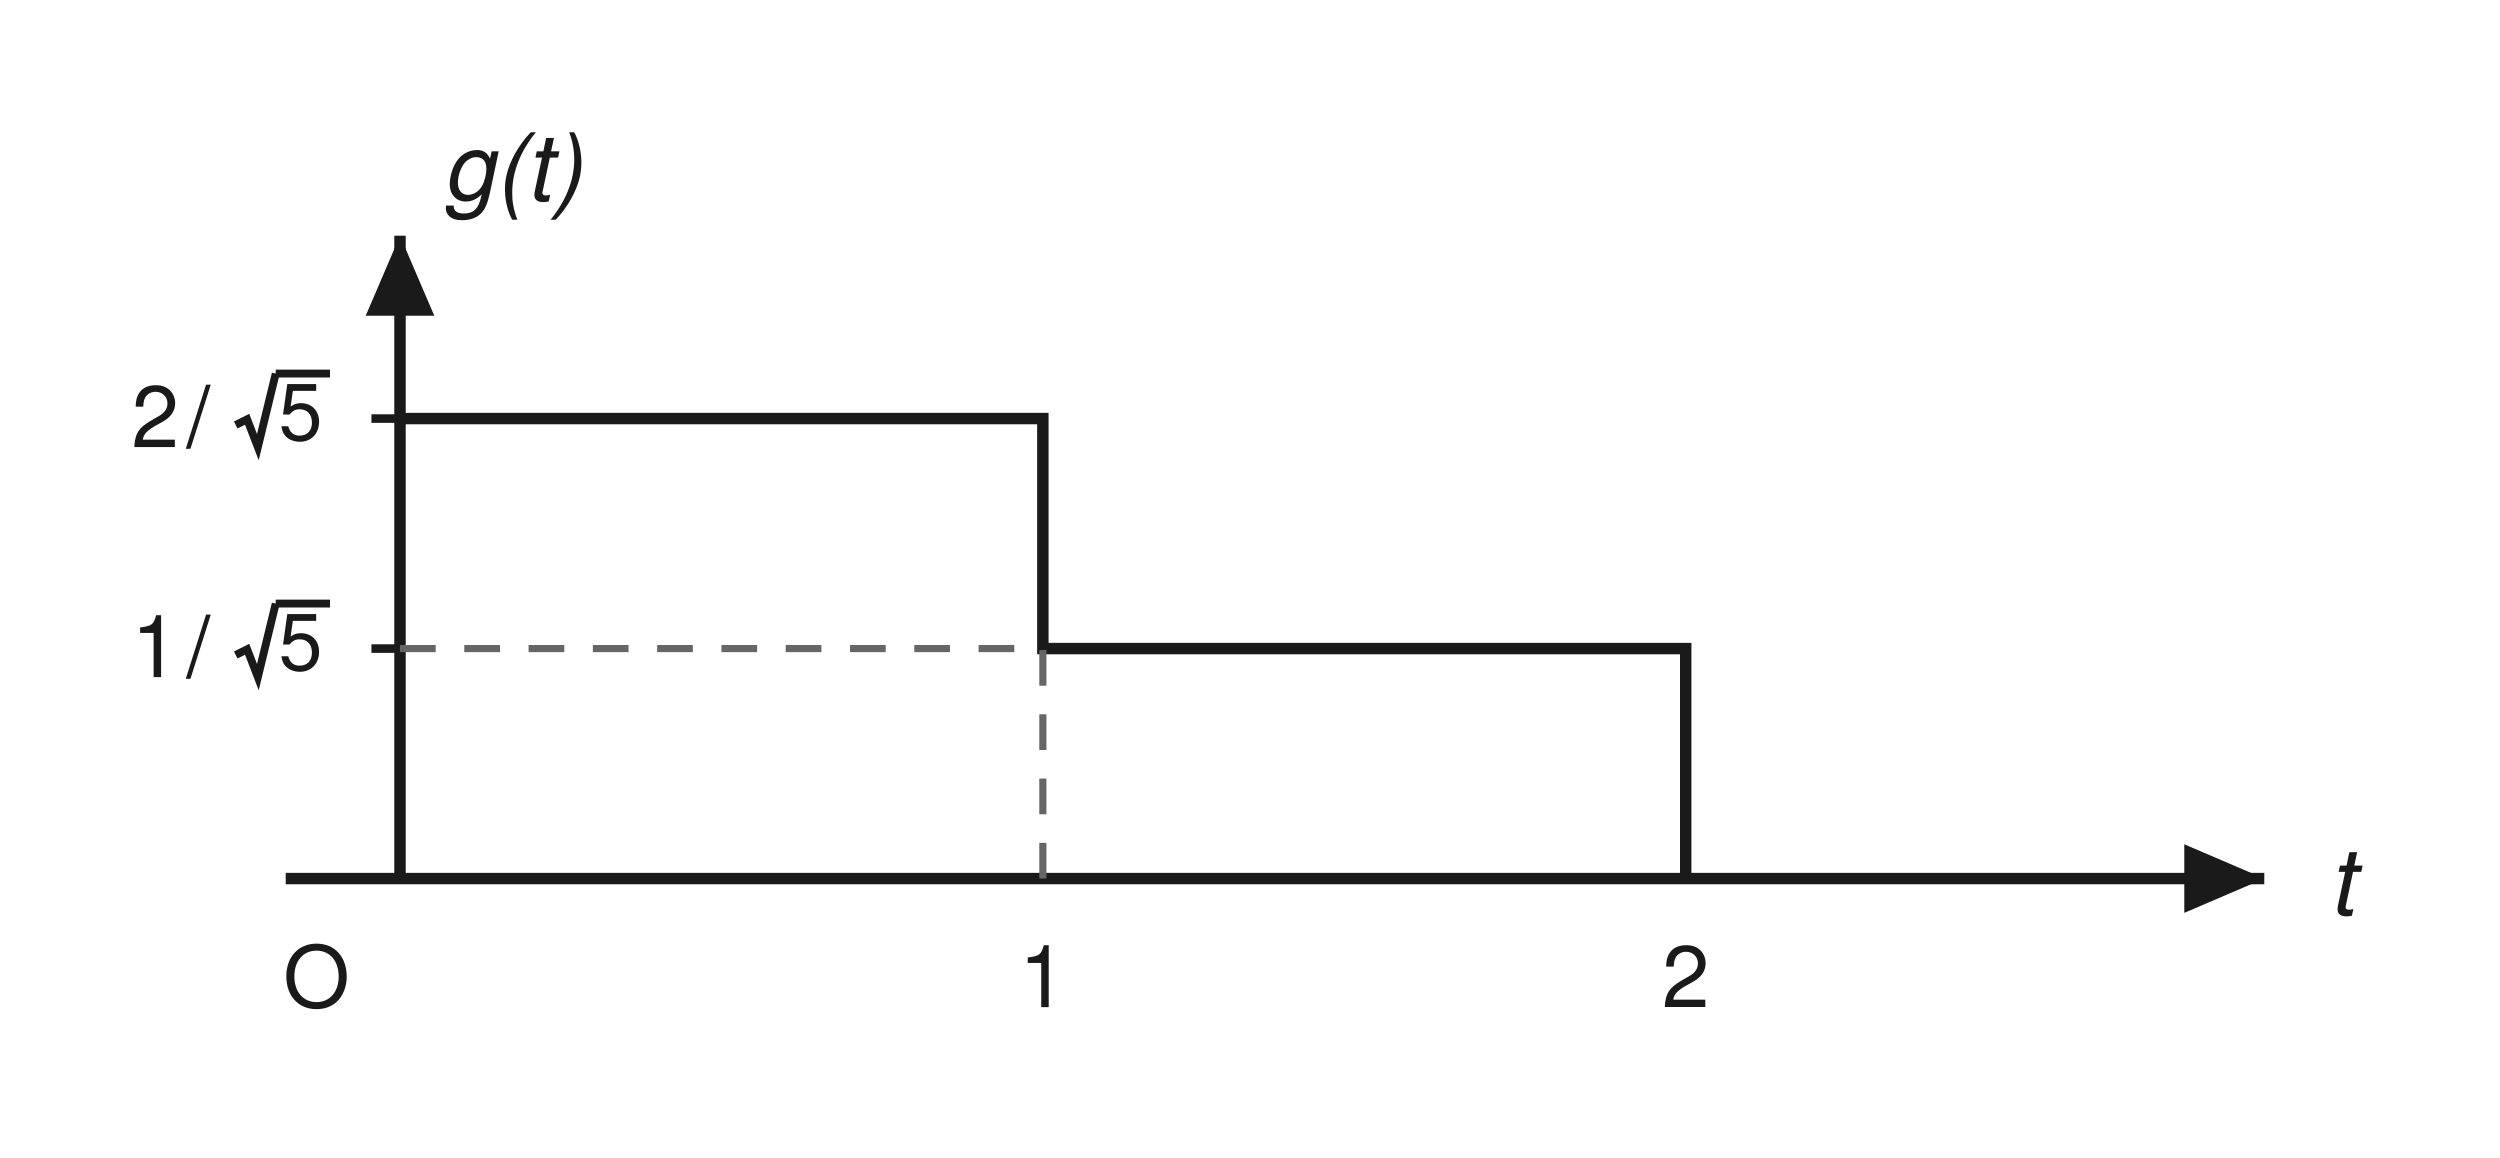
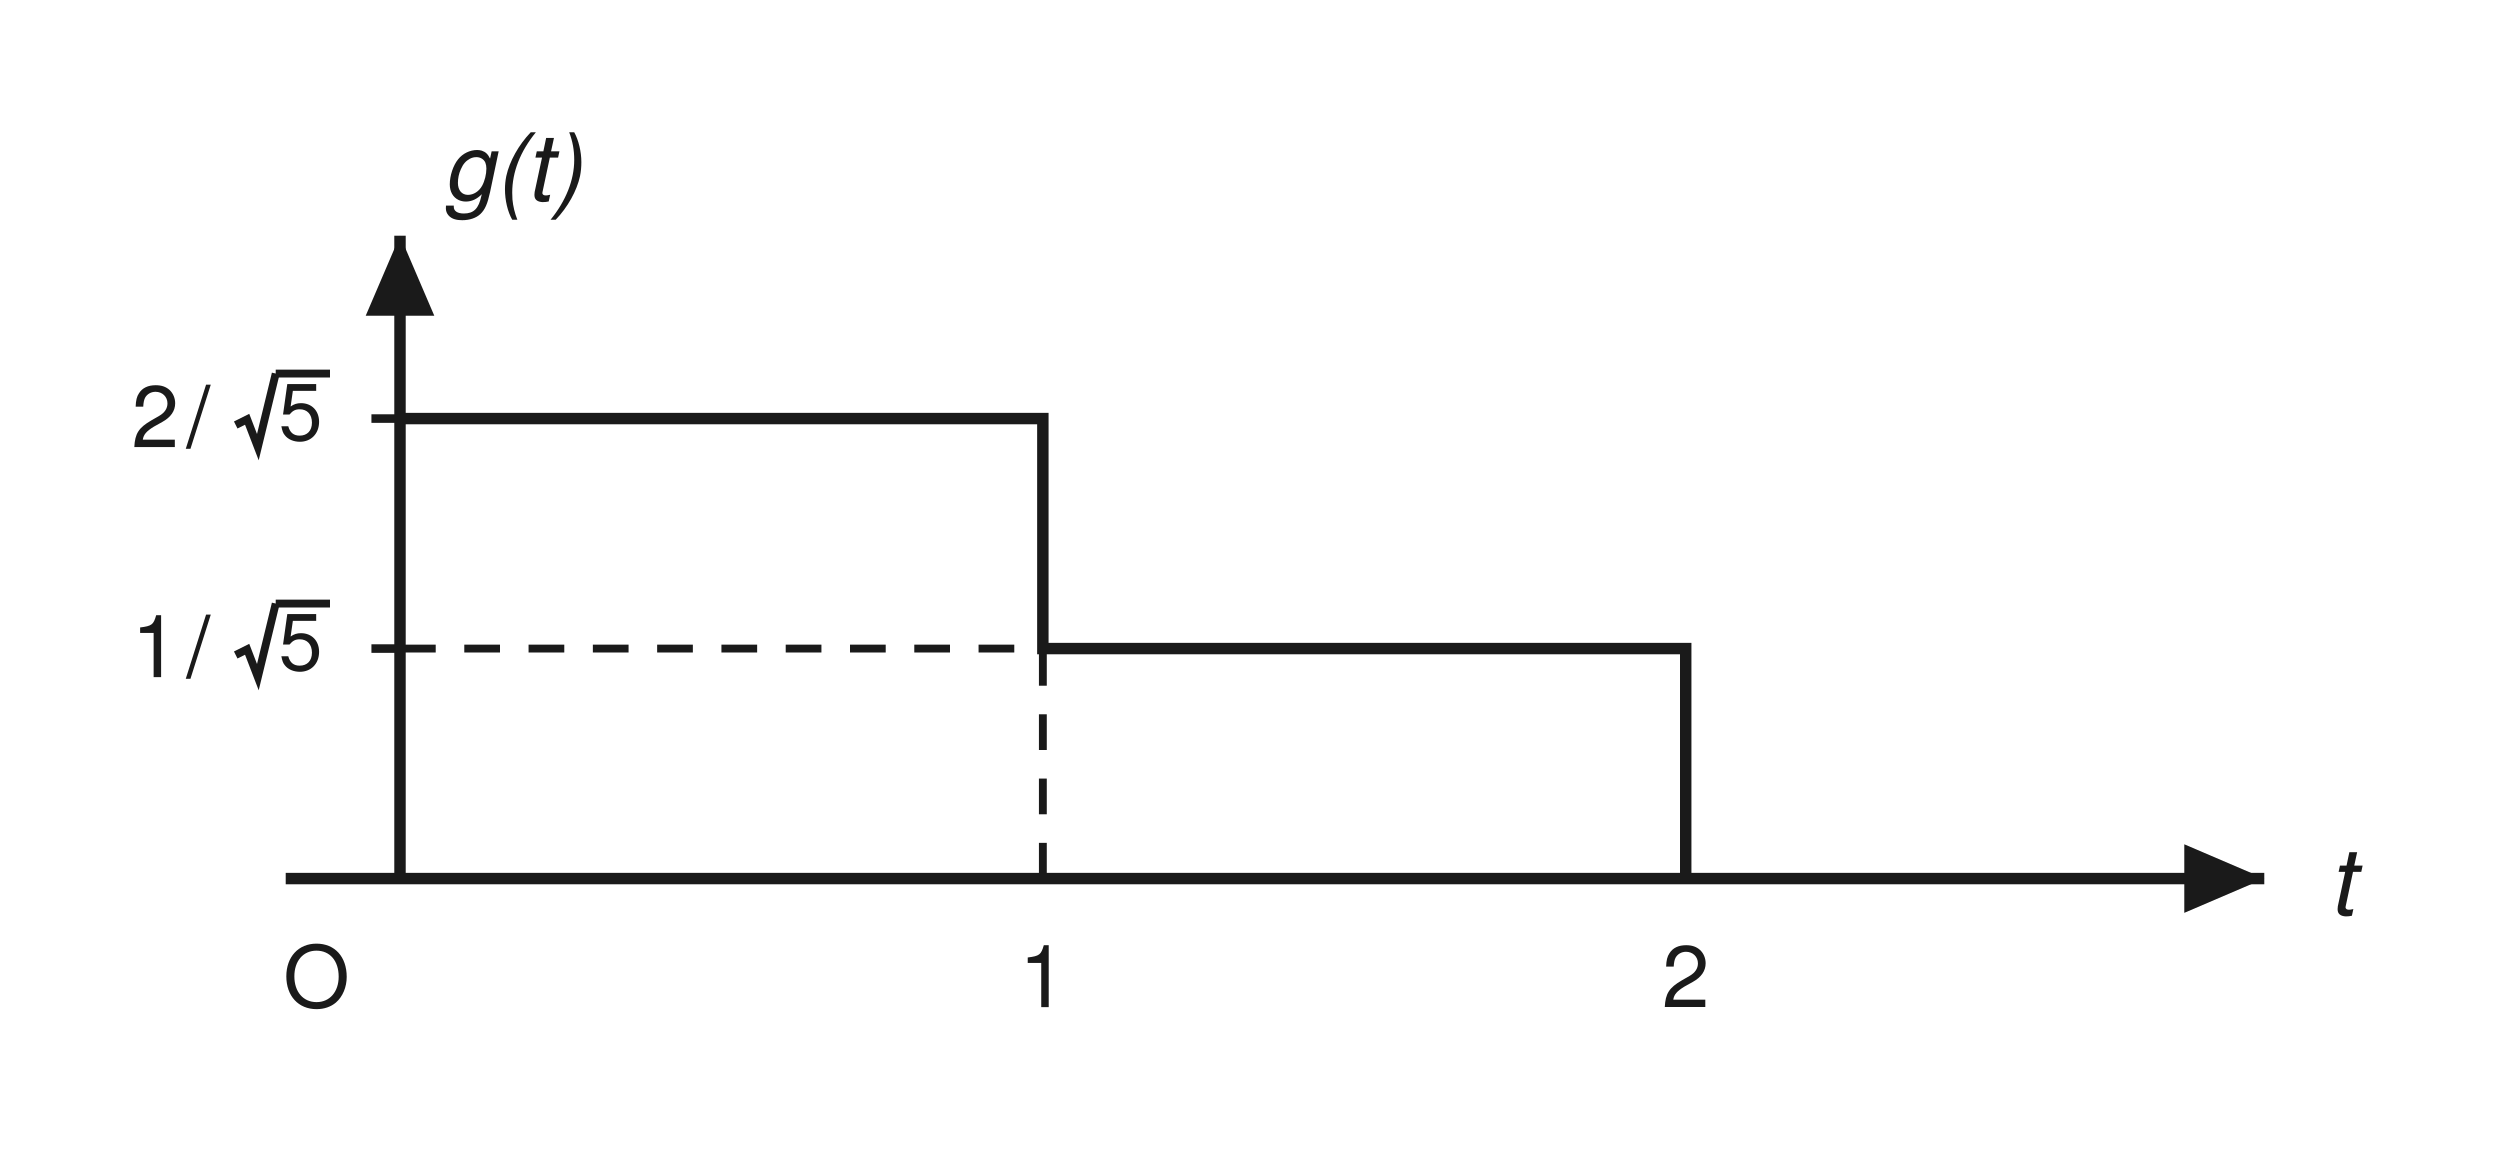
<svg xmlns="http://www.w3.org/2000/svg" viewBox="14 7 350 162" font-family="Helvetica,Arial,'PingFang SC','Microsoft YaHei',sans-serif" font-size="14">
  <defs>
    <marker id="a18g" markerWidth="8" markerHeight="8" refX="7" refY="3" orient="auto">
      <path d="M0,0 L7,3 L0,6 z" fill="#1a1a1a" />
    </marker>
  </defs>
  <line x1="54.0" y1="130.0" x2="331.0" y2="130.0" stroke="#1a1a1a" stroke-width="1.6" marker-end="url(#a18g)" />
  <line x1="70.0" y1="130.0" x2="70.0" y2="40.0" stroke="#1a1a1a" stroke-width="1.6" marker-end="url(#a18g)" />
  <path d="M70.0,65.6 160.0,65.6 160.0,65.6 160.0,97.8 250.0,97.8 250.0,130.0" fill="none" stroke="#1a1a1a" stroke-width="1.6" />
  <text x="160.0" y="148.0" text-anchor="middle" font-size="12" fill="#1a1a1a">1</text>
  <text x="250.0" y="148.0" text-anchor="middle" font-size="12" fill="#1a1a1a">2</text>
  <text x="58.3" y="148.0" text-anchor="middle" font-size="12" fill="#1a1a1a">O</text>
  <text x="32.4" y="69.6" text-anchor="start" font-size="12" fill="#1a1a1a">2</text>
  <text x="40.1" y="69.6" text-anchor="start" font-size="12" fill="#1a1a1a">/</text>
  <path d="M47.0,66.5 48.6,65.7 50.1,69.6 52.6,59.3" fill="none" stroke="#1a1a1a" stroke-width="1.1" />
  <line x1="52.6" y1="59.3" x2="60.2" y2="59.3" stroke="#1a1a1a" stroke-width="1.1" />
  <text x="53.0" y="68.6" text-anchor="start" font-size="11.04" fill="#1a1a1a">5</text>
  <line x1="66.0" y1="65.6" x2="70.0" y2="65.6" stroke="#1a1a1a" stroke-width="1.2" />
  <text x="32.4" y="101.8" text-anchor="start" font-size="12" fill="#1a1a1a">1</text>
  <text x="40.1" y="101.8" text-anchor="start" font-size="12" fill="#1a1a1a">/</text>
  <path d="M47.0,98.7 48.6,97.9 50.1,101.8 52.6,91.5" fill="none" stroke="#1a1a1a" stroke-width="1.1" />
  <line x1="52.6" y1="91.5" x2="60.2" y2="91.5" stroke="#1a1a1a" stroke-width="1.1" />
  <text x="53.0" y="100.8" text-anchor="start" font-size="11.04" fill="#1a1a1a">5</text>
  <line x1="66.0" y1="97.8" x2="70.0" y2="97.8" stroke="#1a1a1a" stroke-width="1.2" />
  <text x="340.0" y="135.0" text-anchor="start" font-size="13" font-style="italic" fill="#1a1a1a">t</text>
  <text x="76.0" y="35.0" text-anchor="start" font-size="13" font-style="italic" fill="#1a1a1a">g(t)</text>
-   <line x1="70.0" y1="97.8" x2="160.0" y2="97.8" stroke="#666" stroke-width="1.0" stroke-dasharray="5,4" />
-   <line x1="160.0" y1="130.0" x2="160.0" y2="97.8" stroke="#666" stroke-width="1.0" stroke-dasharray="5,4" />
+   <line x1="70.0" y1="97.8" x2="160.0" y2="97.8" stroke="#1a1a1a" stroke-width="1.1" stroke-dasharray="5,4" />
+   <line x1="160.0" y1="130.0" x2="160.0" y2="97.8" stroke="#1a1a1a" stroke-width="1.1" stroke-dasharray="5,4" />
</svg>
